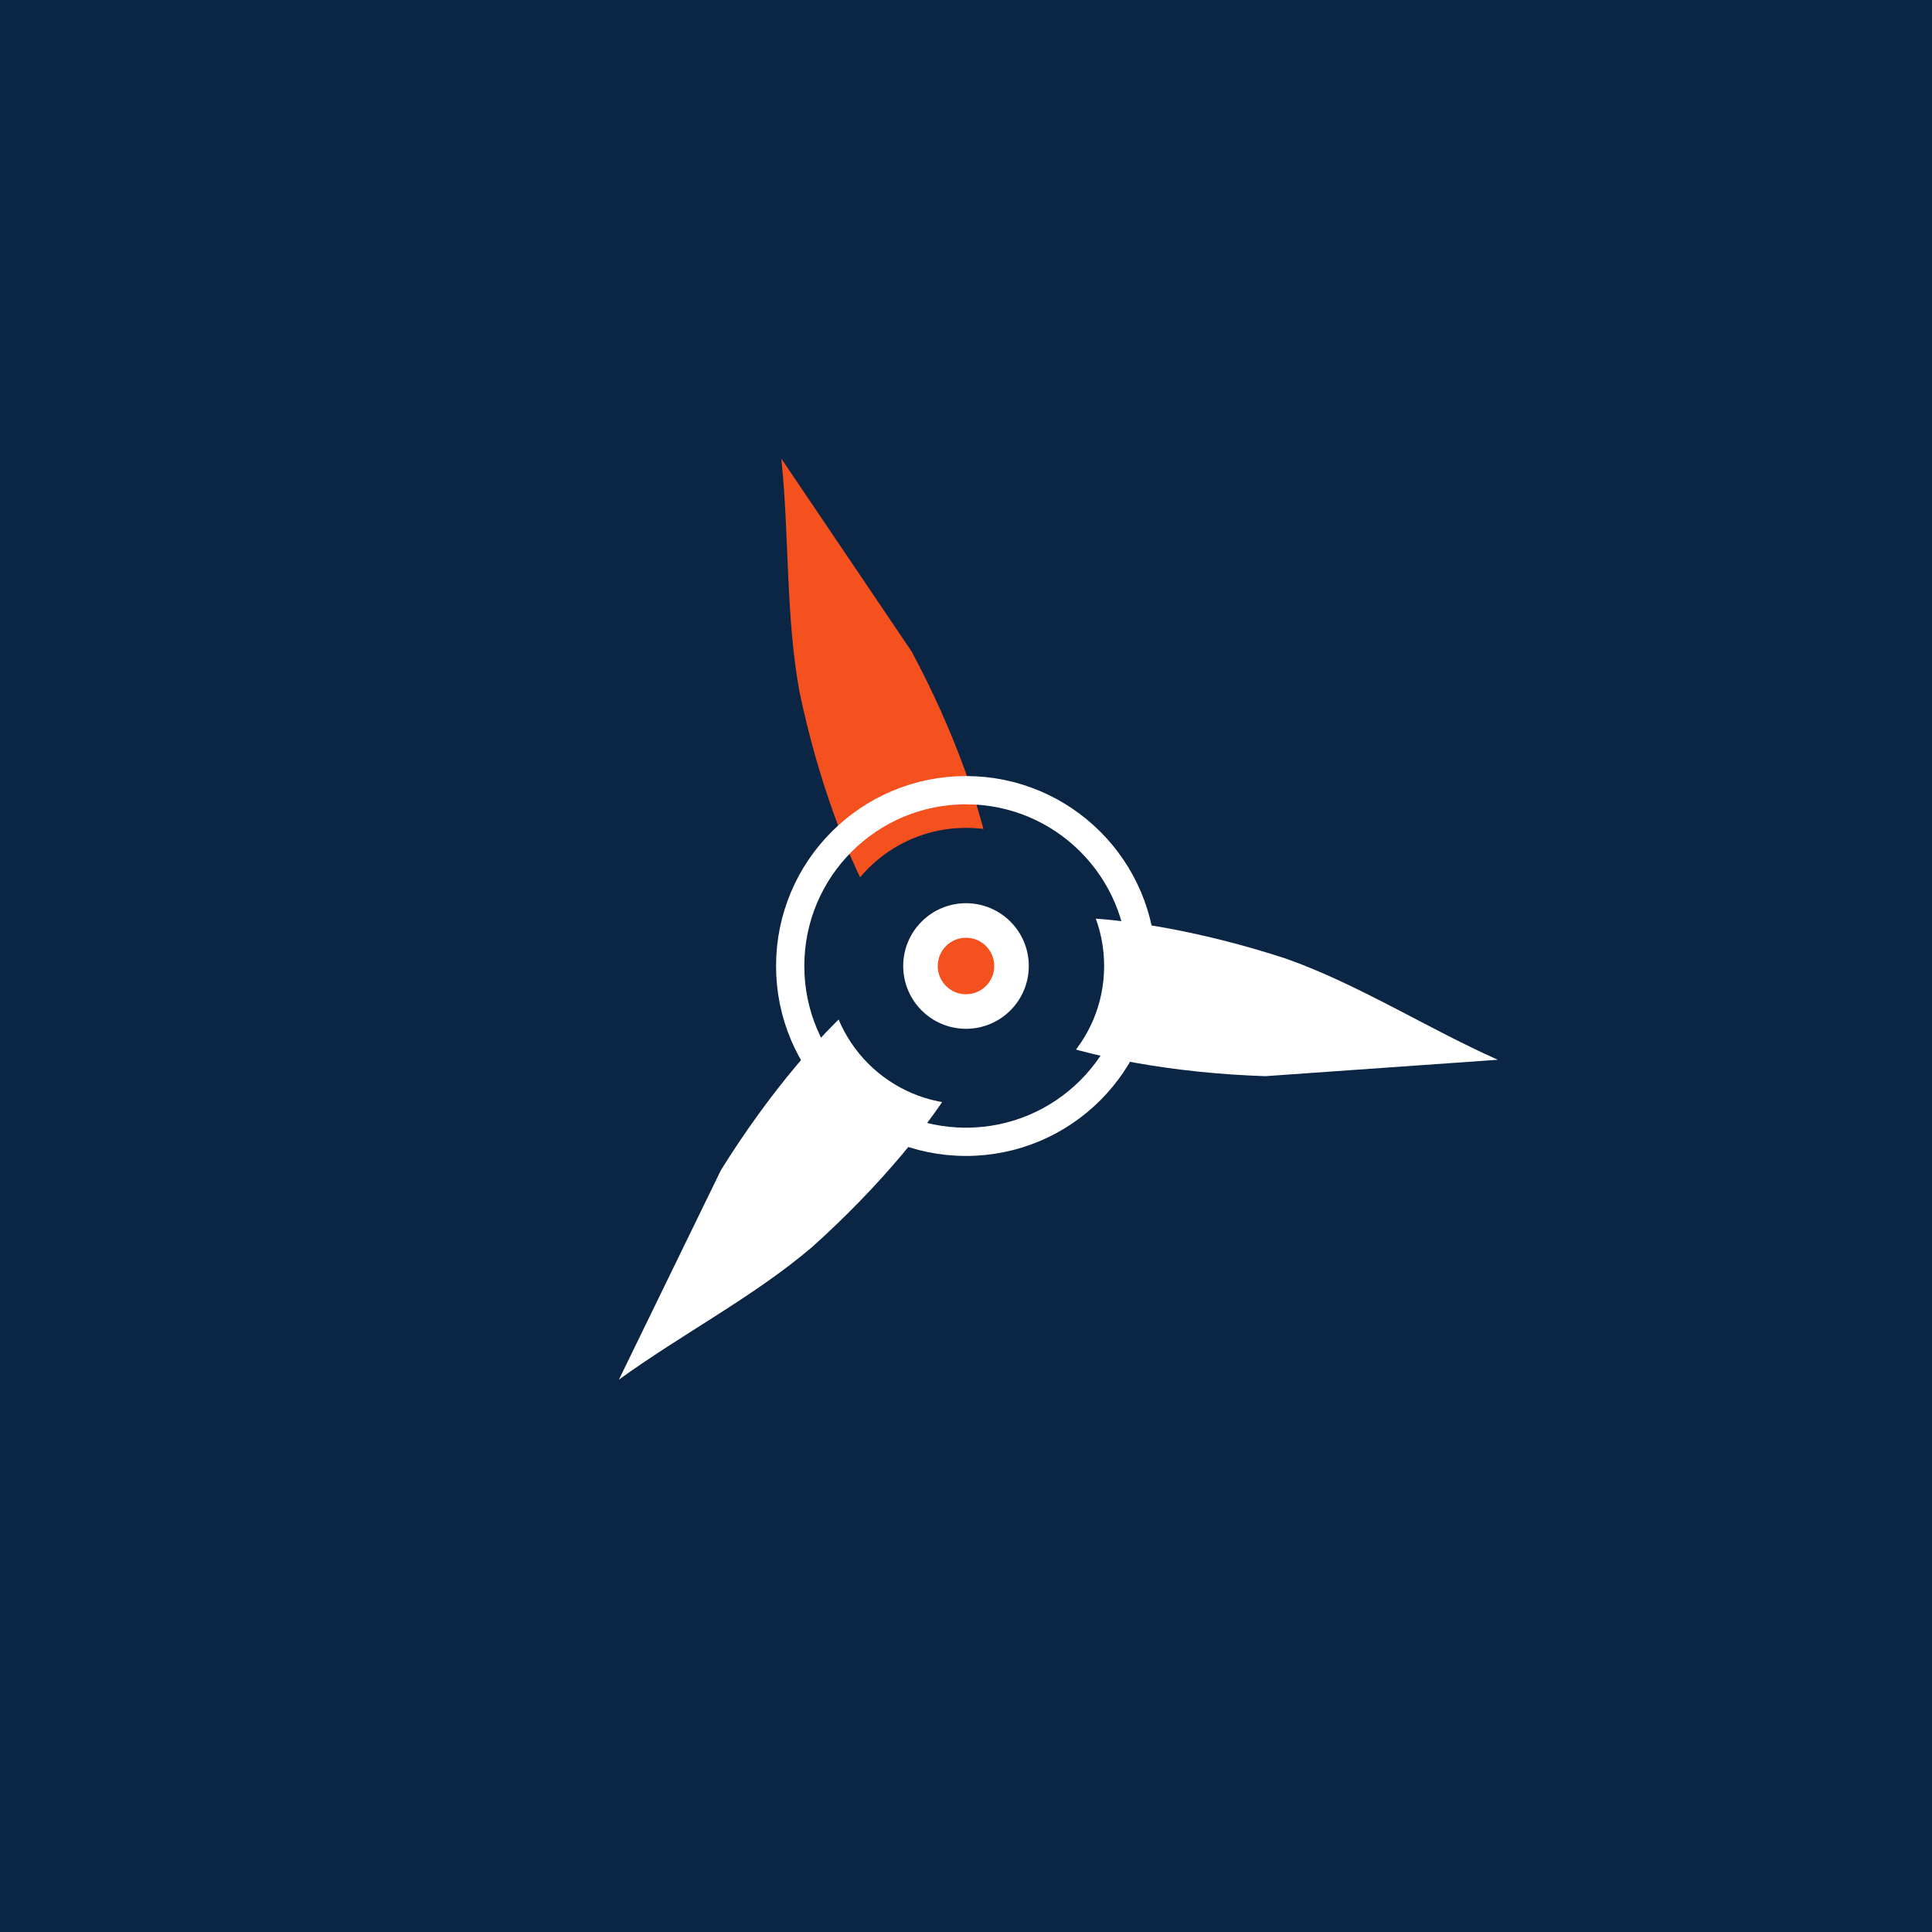
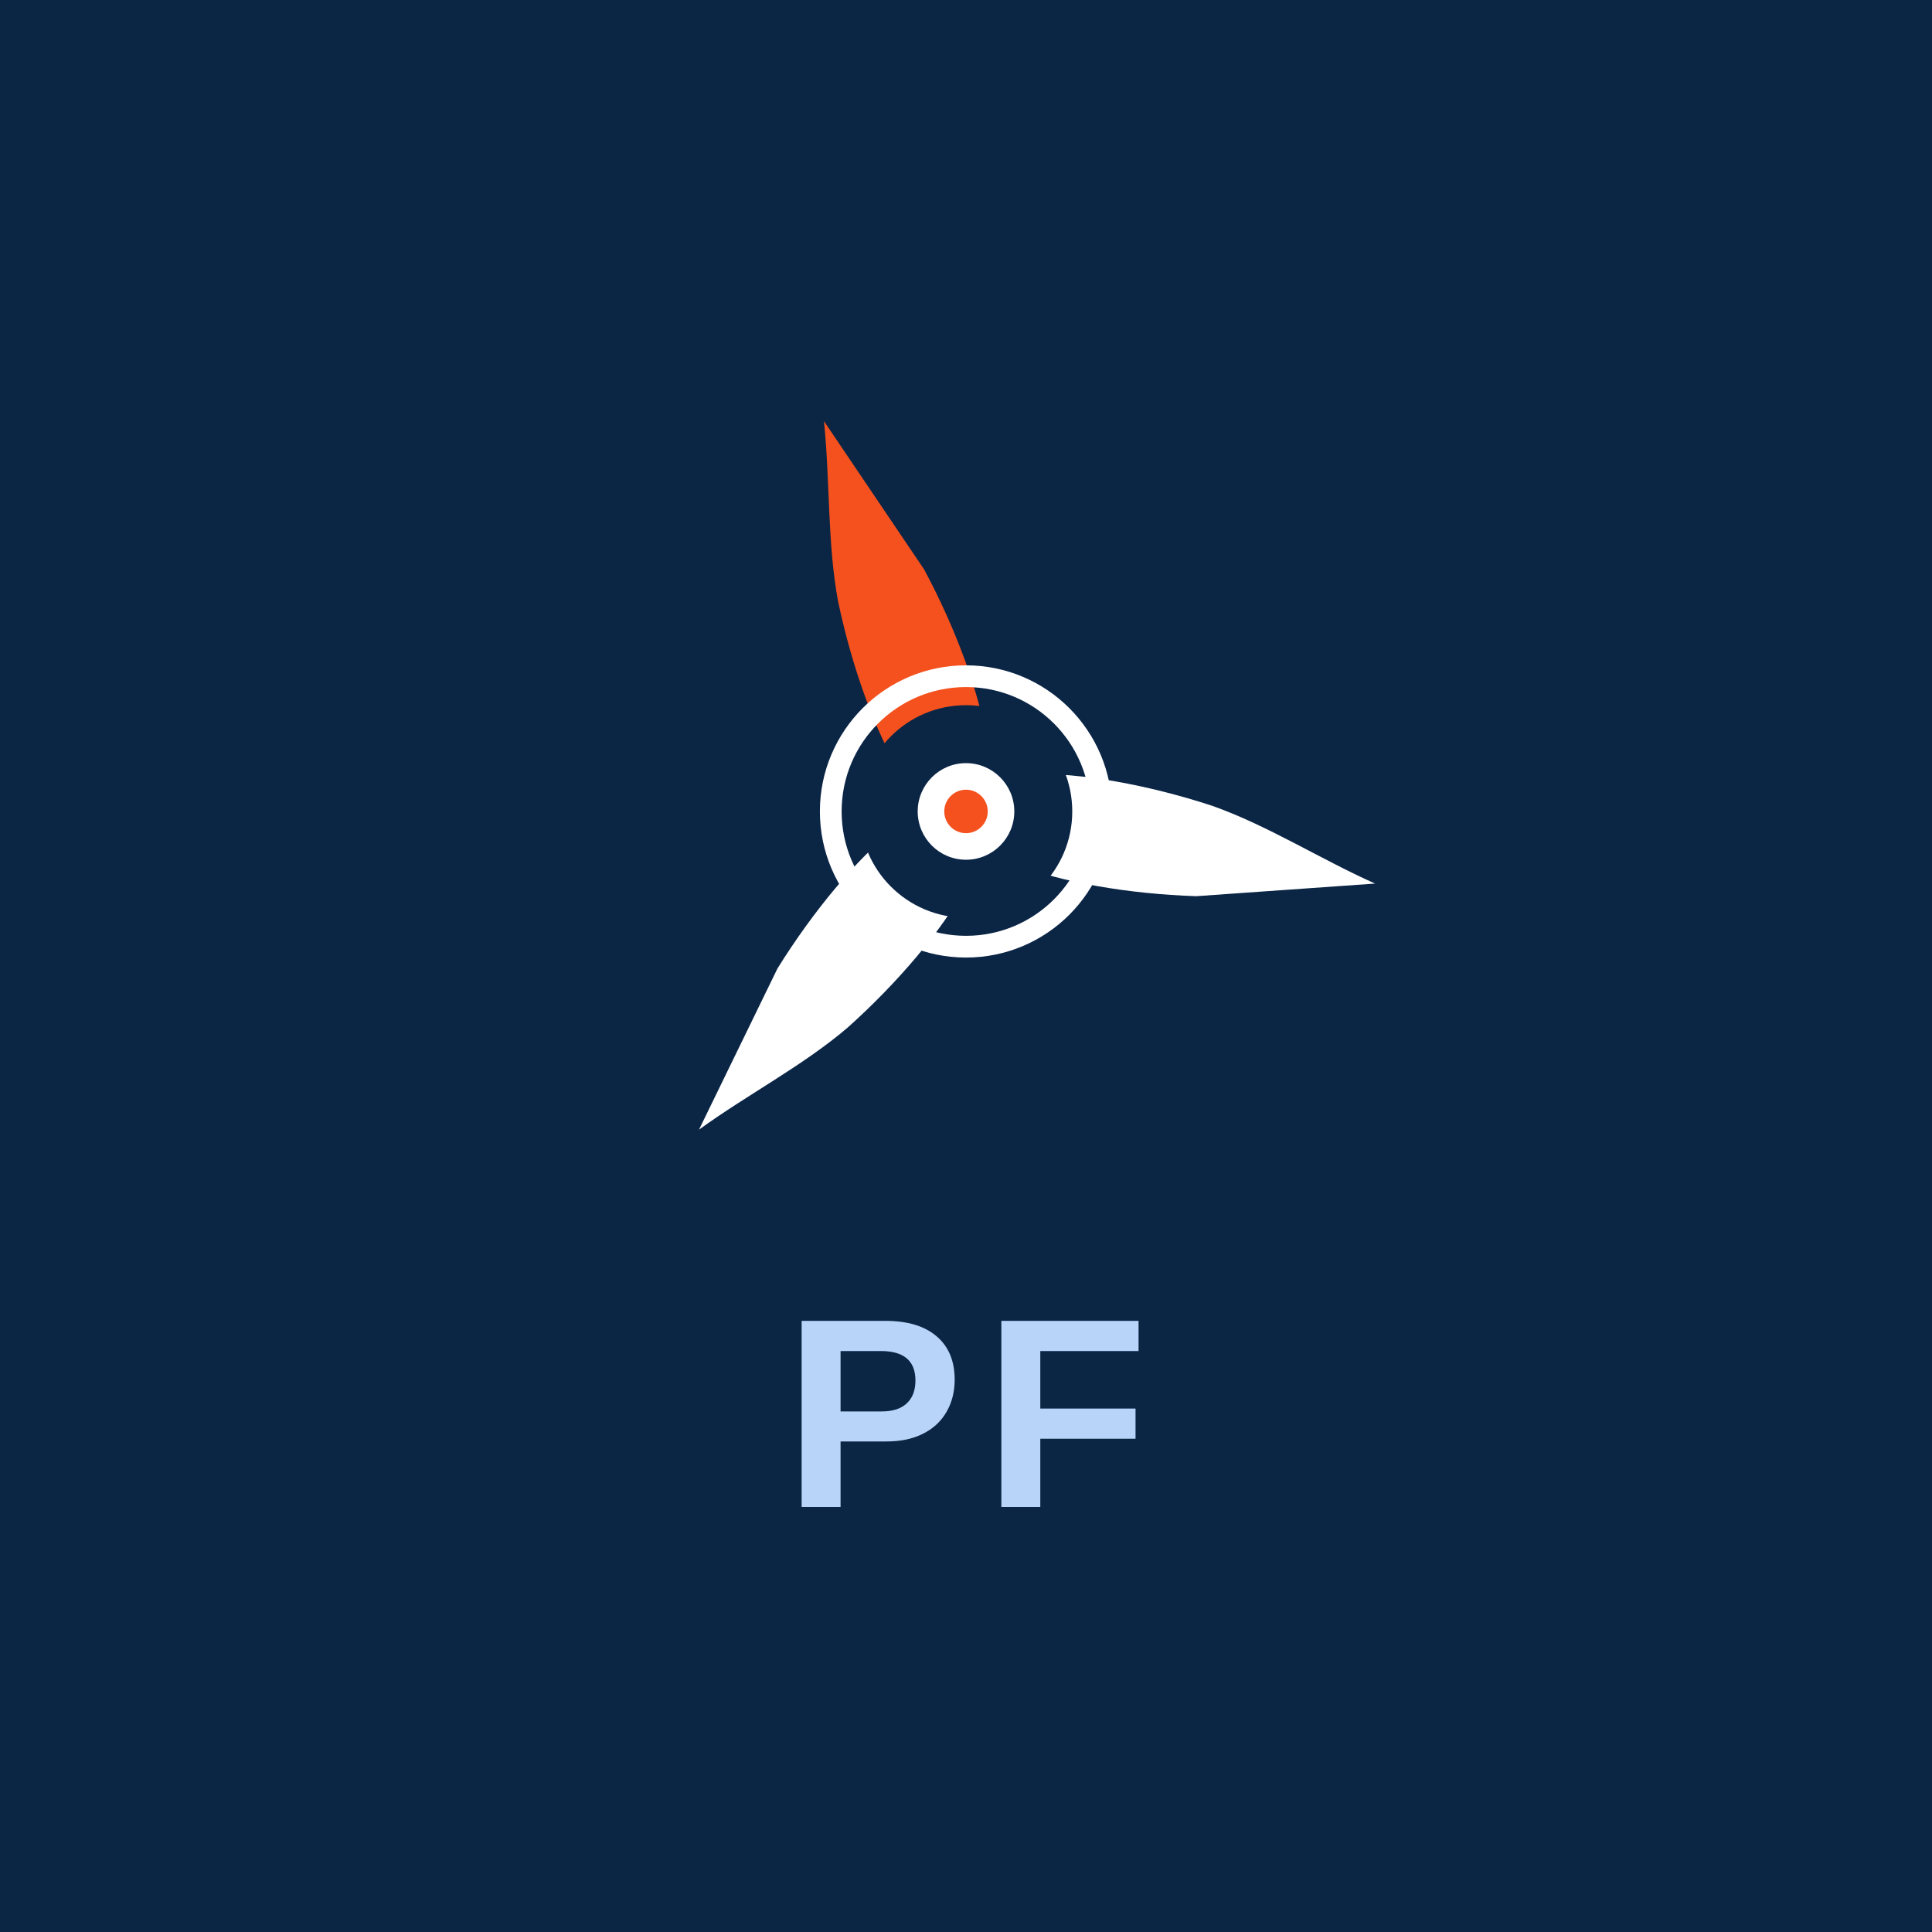
<svg xmlns="http://www.w3.org/2000/svg" viewBox="-100 -100 200 200" width="192" height="192">
  <rect x="-100" y="-100" width="200" height="200" fill="#0B2545" />
-   <g transform="scale(0.65)">
+   <g transform="translate(0,-16) scale(0.5)">
    <path d="M 9 -12 C 11 -22 11 -36 9 -50 C 6 -62 3 -74 0 -86 C -3 -74 -8 -62 -10 -50 C -12 -36 -12 -22 -10 -12 Z" fill="#F4511E" transform="rotate(-20)" />
    <path d="M 9 -12 C 11 -22 11 -36 9 -50 C 6 -62 3 -74 0 -86 C -3 -74 -8 -62 -10 -50 C -12 -36 -12 -22 -10 -12 Z" fill="white" transform="rotate(100)" />
    <path d="M 9 -12 C 11 -22 11 -36 9 -50 C 6 -62 3 -74 0 -86 C -3 -74 -8 -62 -10 -50 C -12 -36 -12 -22 -10 -12 Z" fill="white" transform="rotate(220)" />
    <circle r="22" fill="#0B2545" />
    <circle r="28" fill="none" stroke="white" stroke-width="4.5" />
    <circle r="10" fill="white" />
    <circle r="4.5" fill="#F4511E" />
  </g>
+   <text x="0" y="56" text-anchor="middle" font-family="Arial,Helvetica,sans-serif" font-weight="700" font-size="28" fill="#B8D4F8" letter-spacing="2">PF</text>
</svg>
